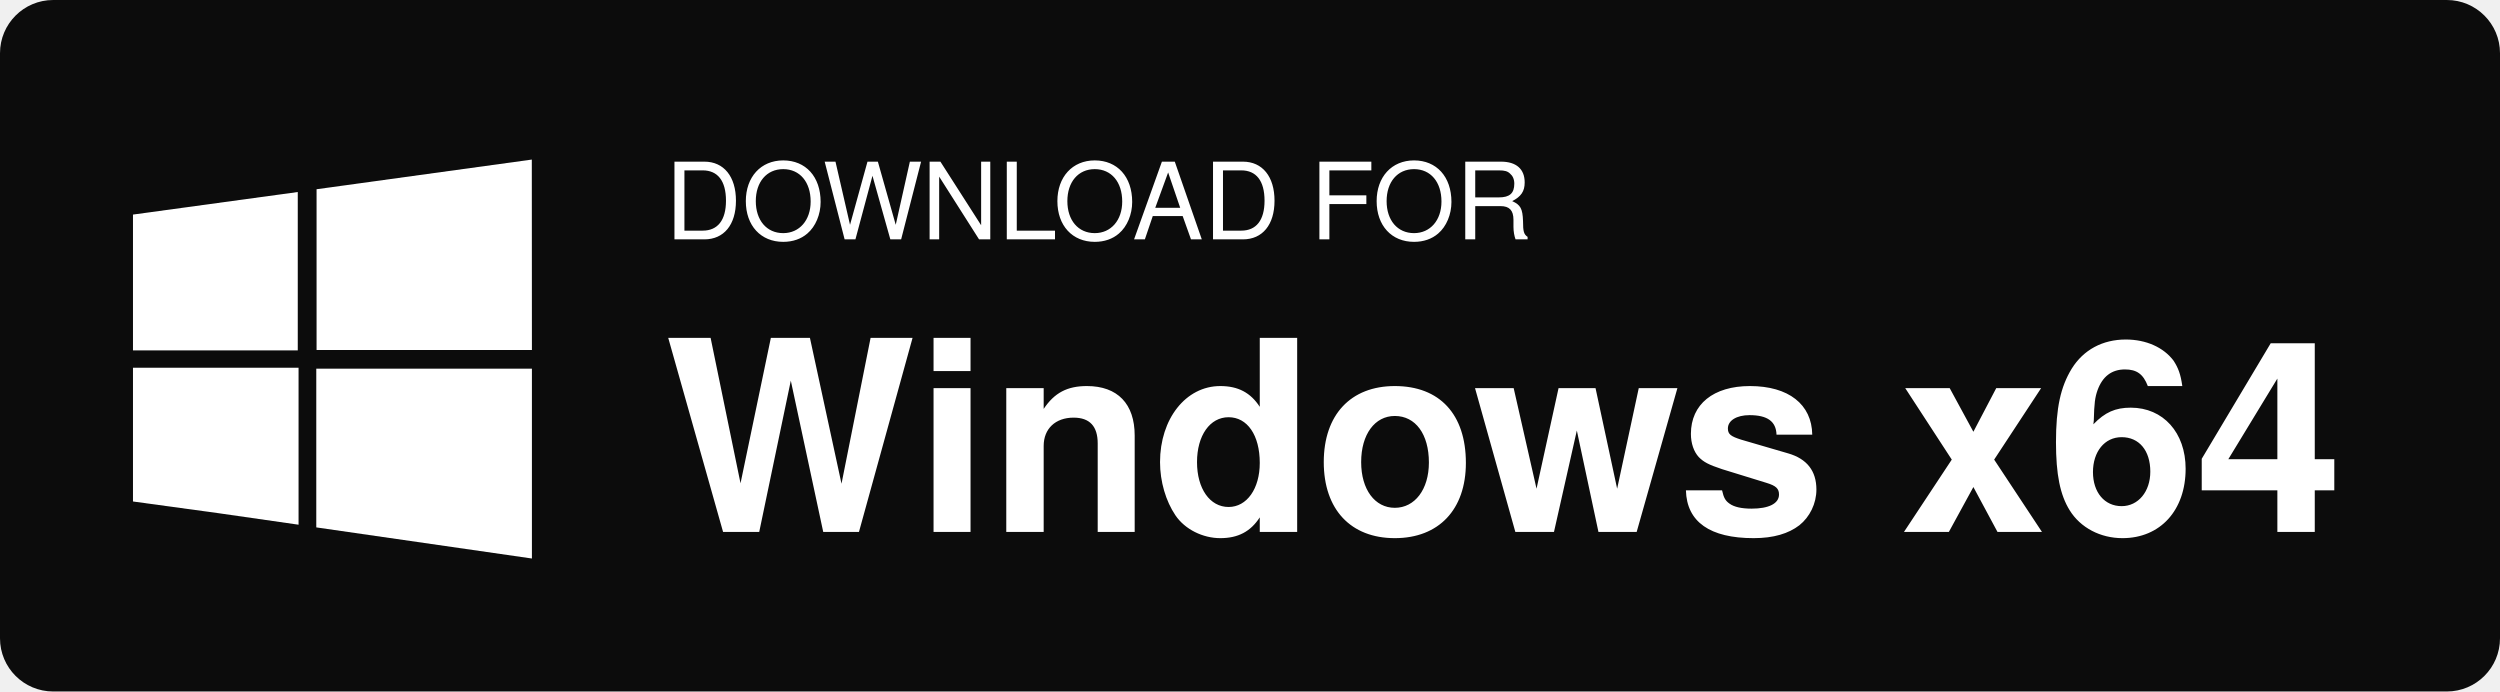
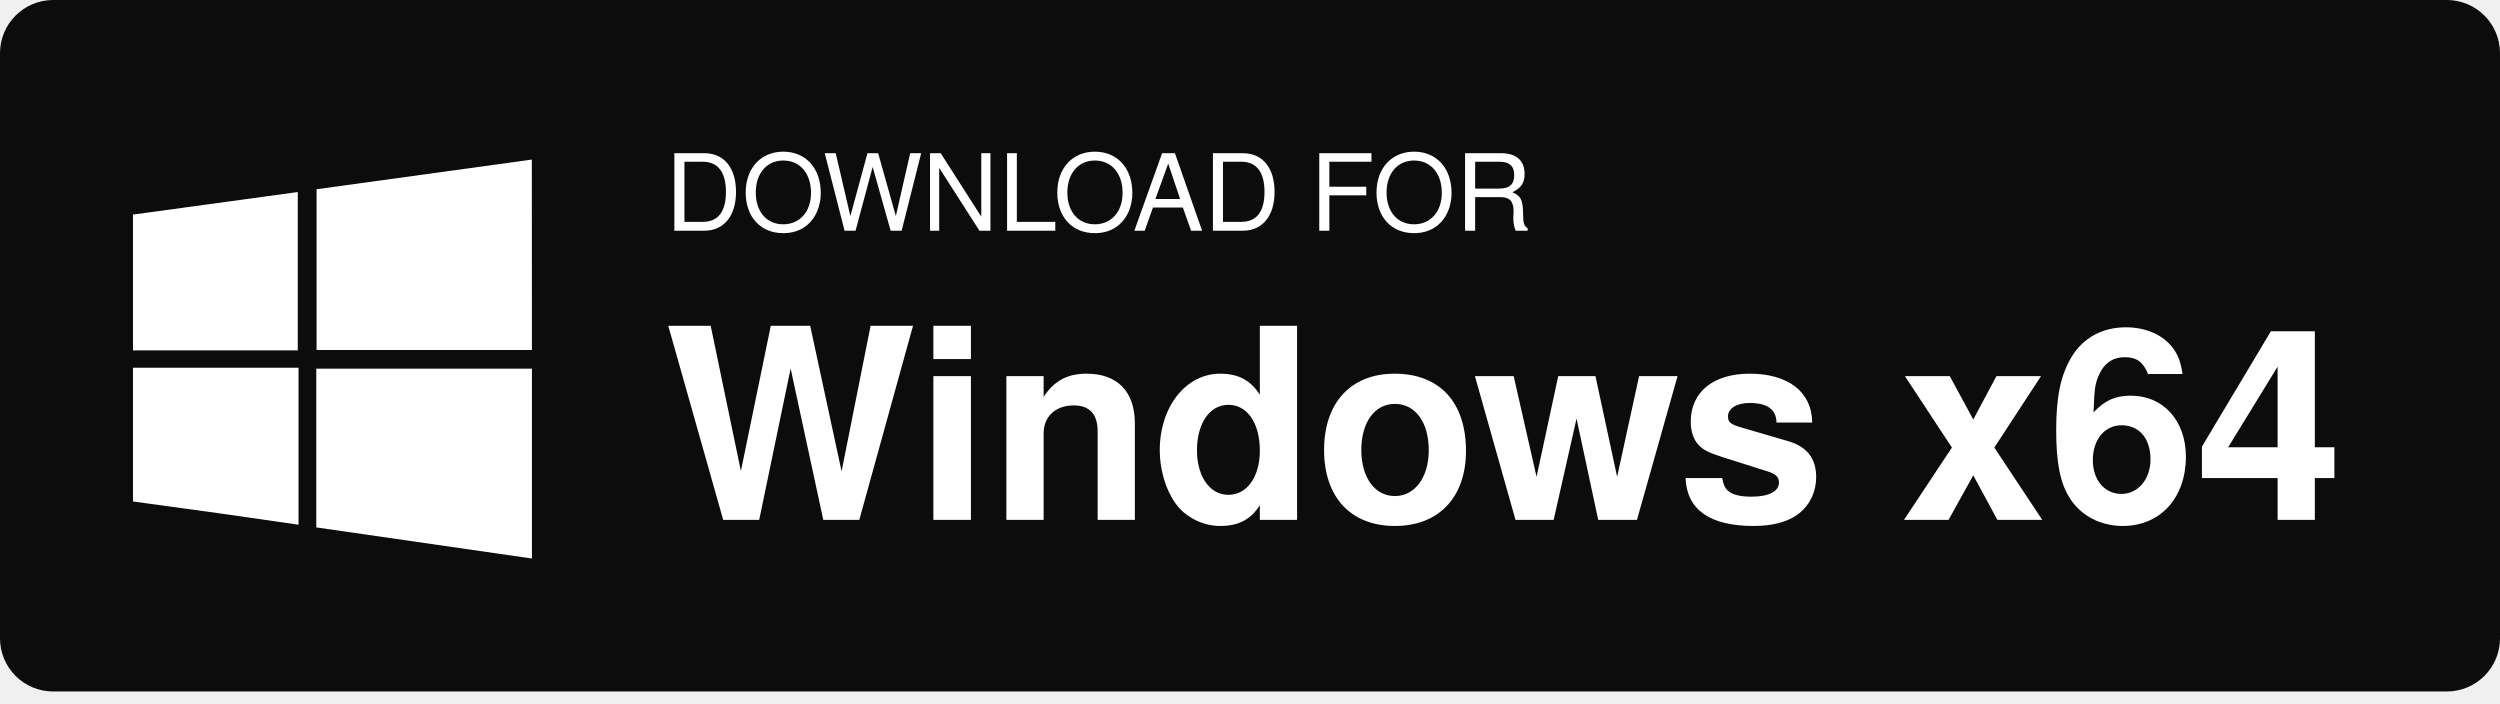
- <svg xmlns="http://www.w3.org/2000/svg" width="94px" height="26px" viewBox="0 0 94 26" version="1.1">
+ <svg xmlns="http://www.w3.org/2000/svg" width="128px" height="36px" viewBox="0 0 128 36" version="1.1">
  <g id="Page-1" stroke="none" stroke-width="1" fill="none" fill-rule="evenodd">
    <g id="windows-x64-download">
-       <rect id="Rectangle" fill="#000000" opacity="0.949" x="0" y="0" width="94" height="26" rx="2" />
-       <text id="DOWNLOAD-FOR" font-family="Helvetica" font-size="4" font-weight="normal" fill="#FFFFFF">
-         <tspan x="25" y="9">DOWNLOAD FOR</tspan>
+       <rect id="Rectangle" fill="#000000" opacity="0.949" x="0" y="0" width="128" height="35.404" rx="2.723" />
+       <text id="DOWNLOAD-FOR" font-family="Helvetica" font-size="5.447" font-weight="normal" fill="#FFFFFF">
+         <tspan x="34.043" y="11.809">DOWNLOAD FOR</tspan>
      </text>
-       <text id="Windows-x64" font-family="Helvetica-Bold, Helvetica" font-size="10" font-weight="bold" fill="#FFFFFF">
-         <tspan x="25" y="20">Windows x64</tspan>
+       <text id="Windows-x64" font-family="Helvetica-Bold, Helvetica" font-size="13.617" font-weight="bold" fill="#FFFFFF">
+         <tspan x="34.043" y="26.617">Windows x64</tspan>
      </text>
-       <g id="microsoft-logo" transform="translate(5, 6)" fill="#FFFFFF" fill-rule="nonzero">
-         <path d="M0,2.068 L6.196,1.22 L6.196,7.174 L0,7.174 L0,2.068 Z M0,7.826 L6.226,7.826 L6.226,13.729 L3.201,13.294 L0,12.856 L0,7.826 Z M15,7.16 L6.903,7.16 L6.903,1.115 L14.996,0 L15,7.16 Z M15,7.862 L15,15 L6.892,13.83 L6.892,7.862 L15,7.862 Z" id="Combined-Shape" />
+       <g id="microsoft-logo" transform="translate(6.808511, 8.170213)" fill="#FFFFFF" fill-rule="nonzero">
+         <path d="M0,2.816 L8.438,1.662 L8.438,9.769 L0,9.769 L0,2.816 Z M0,10.657 L8.477,10.657 L8.477,18.695 L4.358,18.103 L0,17.506 L0,10.657 Z M20.426,9.749 L9.4,9.749 L9.4,1.519 L20.421,0 L20.426,9.749 Z M20.426,10.706 L20.426,20.426 L9.385,18.833 L9.385,10.706 L20.426,10.706 Z" id="Combined-Shape" />
      </g>
    </g>
  </g>
</svg>
